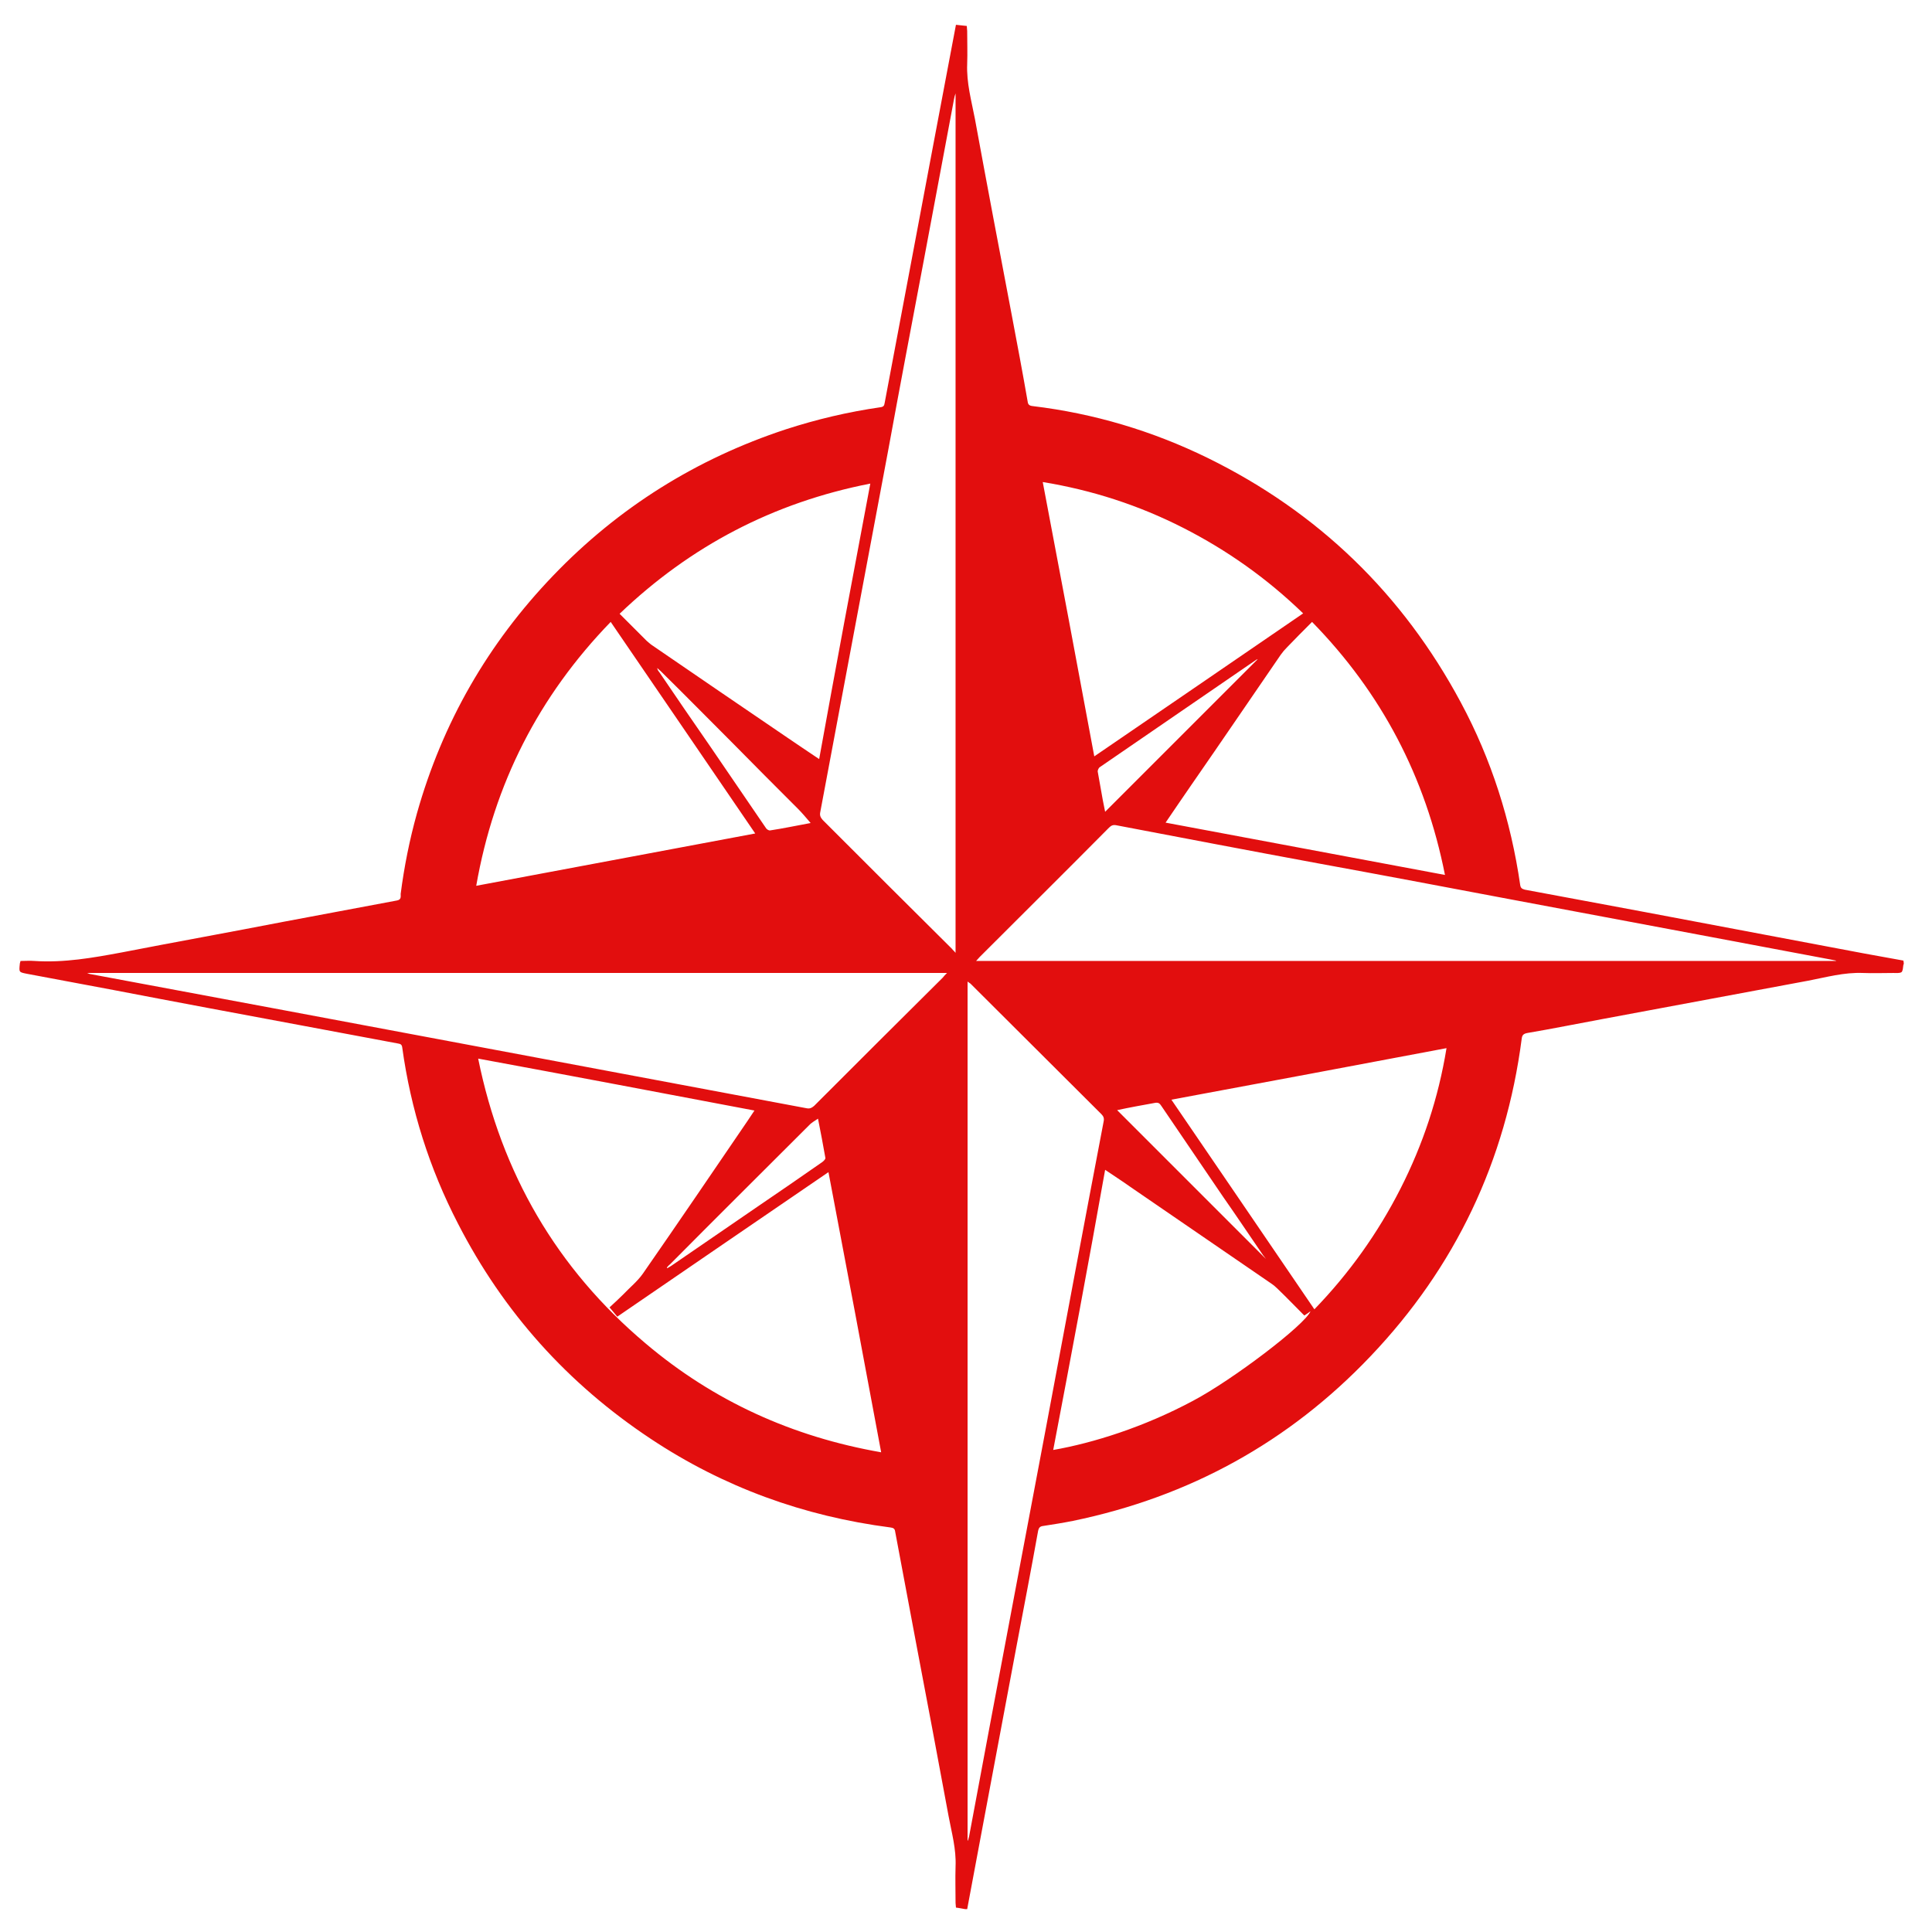
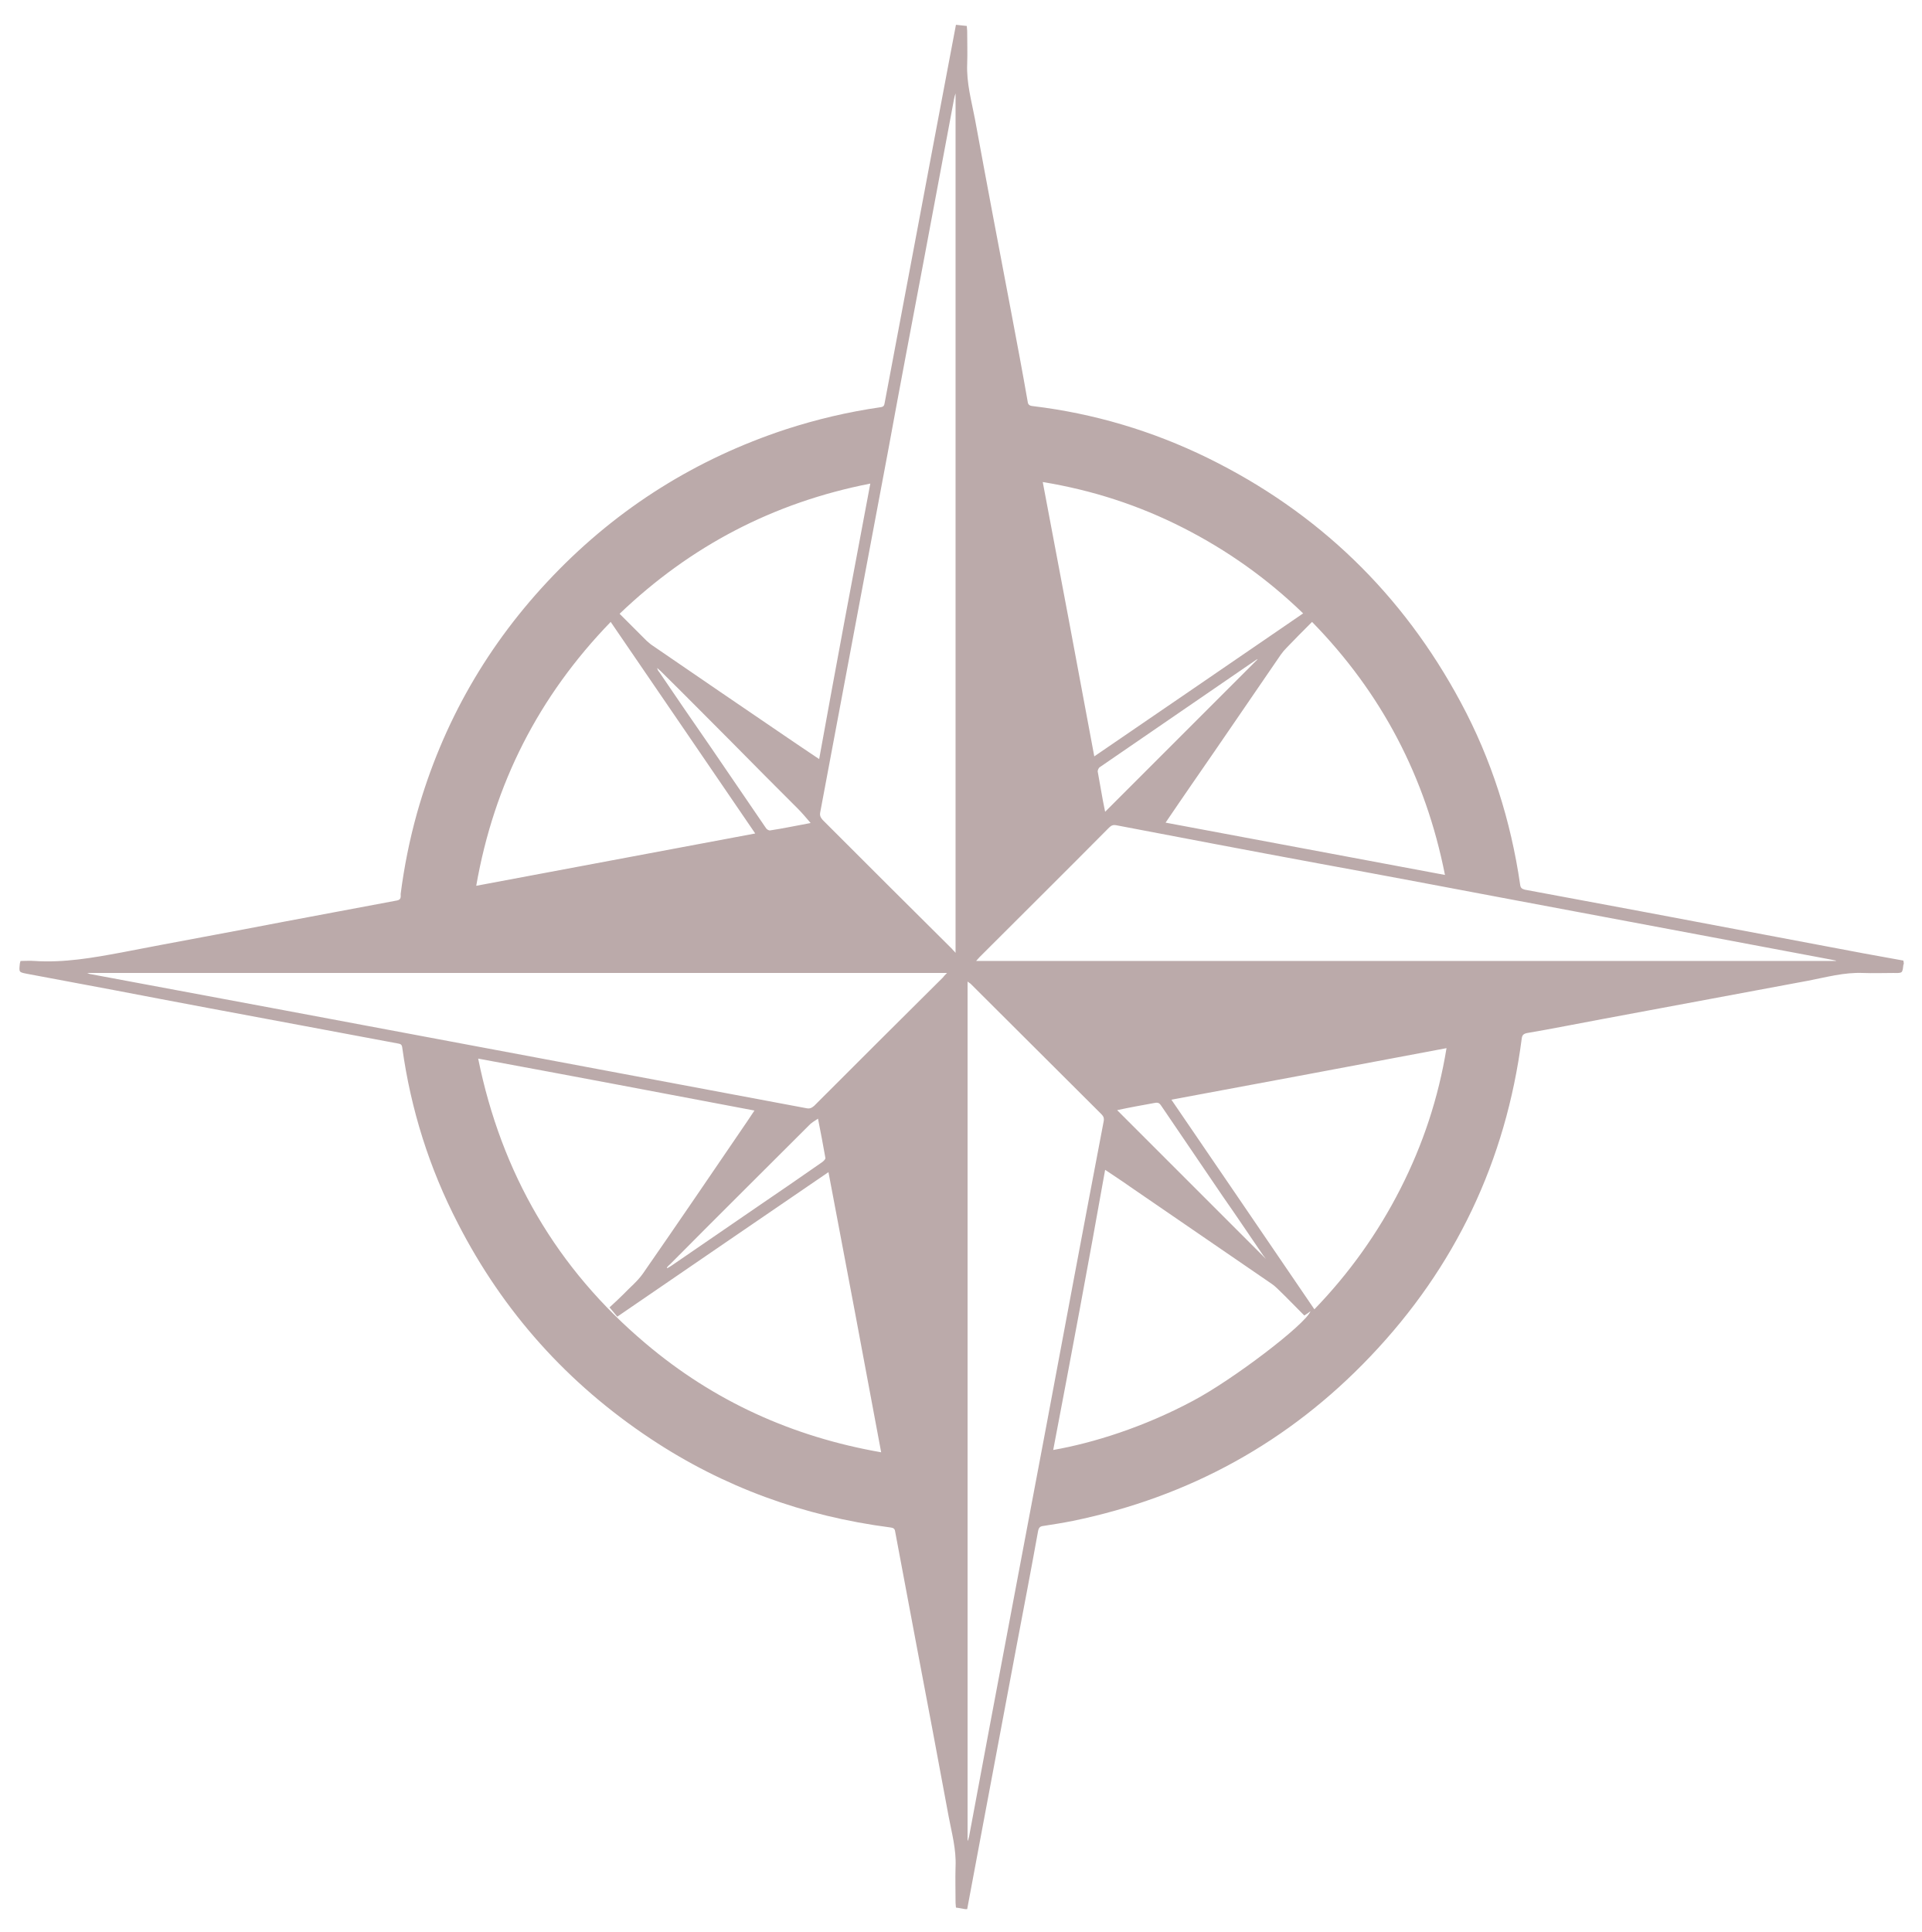
<svg xmlns="http://www.w3.org/2000/svg" version="1.1" id="Layer_1" x="0px" y="0px" viewBox="0 0 495.9 498.6" style="enable-background:new 0 0 495.9 498.6;" xml:space="preserve">
  <style type="text/css">
- 	.st0{fill:#E20E0E;}
+ 	.st0{fill:#BBAAAA;}
</style>
  <g>
-     <path class="st0" d="M491.3,248.8c0,0.1-0.1,0.1-0.1,0.2c-0.1,0.6-0.1,1.6-0.5,1.9c-0.5,0.3-1.4,0.2-2.1,0.2c-2.6,0-5.2,0.1-7.8,0   c-4.9-0.2-9.5,1.1-14.2,2c-17.7,3.3-35.4,6.6-53.1,9.9c-6.5,1.2-12.9,2.5-19.4,3.6c-1,0.2-1.3,0.6-1.4,1.5   c-4.1,31.5-17.1,58.9-39,81.9c-21.1,22.2-46.8,36.3-76.8,42.5c-2.5,0.5-5,0.9-7.6,1.3c-0.9,0.1-1.2,0.4-1.4,1.3   c-1.8,10-3.7,19.9-5.6,29.9c-3.1,16.3-6.1,32.7-9.2,49c-1.2,6.2-2.3,12.5-3.5,18.7c-0.2,0-0.3,0-0.5,0c-0.7-0.1-1.5-0.3-2.4-0.4   c0-0.4-0.1-0.8-0.1-1.2c0-3.1-0.1-6.2,0-9.4c0.2-4.5-1-8.7-1.8-13c-2.7-14.7-5.5-29.4-8.3-44.2c-1.8-9.8-3.7-19.5-5.5-29.3   c-0.1-0.8-0.6-0.9-1.2-1c-22.4-2.9-43.1-10.4-61.9-22.9c-21.4-14.2-38-32.7-49.7-55.5c-7.4-14.3-12.2-29.5-14.4-45.5   c-0.1-0.7-0.4-0.9-1.1-1c-8.4-1.6-16.7-3.1-25.1-4.7c-16.1-3-32.2-6-48.3-9.1c-7.5-1.4-14.9-2.8-22.4-4.2c-2-0.4-2-0.4-1.8-2.4   c0-0.3,0.1-0.5,0.2-0.9c1.2,0,2.4-0.1,3.6,0c7.6,0.5,15-0.8,22.5-2.2c13.9-2.7,27.8-5.2,41.7-7.9c9.8-1.8,19.5-3.7,29.3-5.5   c1.2-0.2,1-1,1-1.7c0.9-7,2.3-14,4.2-20.8c6.6-23.4,18.3-43.8,35.2-61.4c16.8-17.5,36.9-30.1,60-37.7c8-2.6,16.1-4.5,24.4-5.7   c0.8-0.1,1-0.4,1.1-1.1c2.5-13.3,5-26.5,7.5-39.8c2.9-15.6,5.9-31.2,8.8-46.7c0.7-3.6,1.4-7.3,2.1-11.1c0.9,0.1,1.8,0.2,2.8,0.3   c0,0.5,0.1,0.9,0.1,1.3c0,2.8,0.1,5.7,0,8.5c-0.2,4.9,1.1,9.5,2,14.2c3.1,16.9,6.3,33.8,9.5,50.6c1.4,7.4,2.8,14.8,4.1,22.3   c0.1,0.8,0.4,1.1,1.3,1.2c15.8,1.9,30.9,6.4,45.2,13.4c28.5,14,50.3,35.1,65.3,63.1c7.9,14.7,12.9,30.5,15.3,47   c0.1,0.8,0.4,1.1,1.2,1.3c10.4,1.9,20.7,3.9,31.1,5.8c15.5,2.9,31.1,5.9,46.6,8.8c6.7,1.3,13.3,2.5,20,3.7   C491.3,248.3,491.3,248.5,491.3,248.8z M123.4,273.2c6,29.6,20.3,54.2,43.2,73.5c17.6,14.9,37.9,24.1,60.8,28.1   c-4.5-24.2-9-48.1-13.6-72.3c-18.3,12.5-36.4,24.9-54.5,37.3c-0.7-0.8-1.2-1.5-2-2.4c1.2-1.1,2.4-2.2,3.5-3.3   c1.7-1.8,3.7-3.4,5.1-5.4c9.1-13.1,18-26.2,27-39.4c0.6-0.9,1.2-1.8,1.8-2.7C170.9,282.1,147.3,277.6,123.4,273.2z M244.4,251.1   c-74.1,0-147.9,0-221.9,0c0.5,0.2,0.7,0.3,0.9,0.3c16.6,3.1,33.2,6.2,49.8,9.3c22.4,4.2,44.8,8.4,67.2,12.6   c22.6,4.2,45.1,8.5,67.7,12.7c0.9,0.2,1.4-0.1,2-0.6c11.1-11.1,22.1-22.1,33.2-33.1C243.6,251.9,243.9,251.6,244.4,251.1z    M249.7,475c0,0,0.1,0,0.1,0c0.1-0.4,0.2-0.8,0.3-1.1c1.7-9.1,3.4-18.2,5.1-27.3c4.9-26.2,9.9-52.4,14.8-78.5   c4.9-26.2,9.8-52.4,14.8-78.6c0.2-0.9,0-1.4-0.6-2c-11.1-11.1-22.3-22.2-33.4-33.3c-0.1-0.1-0.2-0.2-0.3-0.3   c-0.2-0.2-0.5-0.3-0.8-0.6C249.7,327.4,249.7,401.2,249.7,475z M473.8,248c0,0,0-0.1,0-0.1c-0.5-0.1-1-0.2-1.5-0.3   c-11.3-2.1-22.7-4.3-34-6.4c-16.3-3.1-32.7-6.1-49-9.2c-16.4-3.1-32.8-6.2-49.2-9.2c-17.3-3.2-34.6-6.5-51.9-9.8   c-0.9-0.2-1.4,0-2,0.6c-11.1,11.2-22.3,22.3-33.4,33.4c-0.3,0.3-0.5,0.6-0.9,1C326,248,399.9,248,473.8,248z M246.6,245.9   c0-74.1,0-147.9,0-221.8c-0.2,0.5-0.3,1-0.4,1.5c-2.6,13.9-5.2,27.7-7.8,41.6c-3.1,16.4-6.2,32.7-9.2,49.1c-3,16-6,31.9-9,47.9   c-2.8,15.1-5.7,30.2-8.5,45.3c-0.2,0.9,0,1.4,0.6,2.1c11.1,11.1,22.2,22.2,33.4,33.3C245.9,245.2,246.2,245.4,246.6,245.9z    M157.6,160.5c-18.6,19.2-30.1,41.8-34.7,68.1c24.1-4.5,48-9,72-13.5C182.5,196.9,170.1,178.8,157.6,160.5z M302.3,283.8   c12.4,18.1,24.6,36.1,36.9,54.1c9-9.3,16.4-19.7,22.2-31.1c5.8-11.4,9.8-23.4,11.9-36.3C349.5,275,326,279.4,302.3,283.8z    M271.8,374.2c10.3-1.8,23.4-5.9,36.1-12.7c10.2-5.4,28.9-19.6,30.3-23.1c-0.5,0.4-1,0.7-1.6,1.1c-2.3-2.3-4.6-4.7-7-7   c-0.5-0.5-1-0.9-1.6-1.3c-12.1-8.3-24.2-16.6-36.3-24.9c-2.1-1.5-4.3-2.9-6.5-4.4C280.9,326.1,276.4,350.1,271.8,374.2z    M282.4,195.2c18.1-12.4,36-24.6,53.9-36.9c-9.3-9-19.6-16.3-31-22.1c-11.4-5.8-23.4-9.7-36.2-11.8   C273.6,148.1,278,171.5,282.4,195.2z M300.8,212.3c24.1,4.5,48,9,72.1,13.5c-5-25.3-16.4-47-34.3-65.3c-2.3,2.3-4.4,4.4-6.5,6.6   c-0.6,0.6-1.1,1.2-1.6,1.9c-7.7,11.2-15.3,22.4-23,33.5C305.3,205.7,303.1,208.9,300.8,212.3z M224.6,124.8   c-25,4.9-46.4,16.1-64.7,33.6c2.4,2.4,4.7,4.7,7,7c0.5,0.4,1,0.9,1.5,1.2c11.5,7.9,23.1,15.8,34.7,23.7c2.7,1.8,5.4,3.7,8.3,5.6   C215.7,172.1,220.1,148.6,224.6,124.8z M209.2,212.4c-1.2-1.4-2.2-2.6-3.3-3.7c-5.7-5.7-11.4-11.4-17-17.1   c-6.1-6.1-12.2-12.3-18.4-18.4c-0.3-0.3-0.6-0.5-0.9-0.8c0.1,0.5,0.3,0.8,0.5,1c4.4,6.5,8.8,12.9,13.3,19.4   c4.7,6.9,9.5,13.9,14.2,20.8c0.2,0.4,0.8,0.8,1.2,0.7C202.1,213.8,205.4,213.1,209.2,212.4z M324.6,170.1c-0.2,0.1-0.2,0.1-0.3,0.1   c-13.5,9.3-27,18.5-40.5,27.8c-0.3,0.2-0.6,0.9-0.5,1.2c0.4,2.4,0.9,4.9,1.3,7.3c0.2,1,0.4,2,0.6,3   C298.3,196.4,311.4,183.3,324.6,170.1z M172.1,327.1c0,0.1,0.1,0.1,0.1,0.2c0.3-0.2,0.7-0.4,1-0.6c7.4-5.1,14.9-10.2,22.3-15.3   c5.6-3.8,11.1-7.6,16.7-11.5c0.4-0.3,0.9-0.8,0.8-1.1c-0.6-3.3-1.2-6.7-1.9-10.1c-0.9,0.6-1.8,1.1-2.4,1.8   c-11.9,11.9-23.9,23.8-35.8,35.8C172.6,326.5,172.4,326.8,172.1,327.1z M288.3,286.5c12.8,12.8,25.6,25.6,38.4,38.4   c-0.2-0.2-0.4-0.6-0.7-0.9c-3.5-5.1-6.9-10.2-10.4-15.2c-5.3-7.8-10.6-15.6-15.9-23.4c-0.4-0.6-0.7-0.9-1.5-0.8   C294.9,285.2,291.5,285.8,288.3,286.5z" />
+     <path class="st0" d="M491.3,248.8c0,0.1-0.1,0.1-0.1,0.2c-0.1,0.6-0.1,1.6-0.5,1.9c-0.5,0.3-1.4,0.2-2.1,0.2c-2.6,0-5.2,0.1-7.8,0   c-4.9-0.2-9.5,1.1-14.2,2c-17.7,3.3-35.4,6.6-53.1,9.9c-6.5,1.2-12.9,2.5-19.4,3.6c-1,0.2-1.3,0.6-1.4,1.5   c-4.1,31.5-17.1,58.9-39,81.9c-21.1,22.2-46.8,36.3-76.8,42.5c-2.5,0.5-5,0.9-7.6,1.3c-0.9,0.1-1.2,0.4-1.4,1.3   c-1.8,10-3.7,19.9-5.6,29.9c-3.1,16.3-6.1,32.7-9.2,49c-1.2,6.2-2.3,12.5-3.5,18.7c-0.2,0-0.3,0-0.5,0c-0.7-0.1-1.5-0.3-2.4-0.4   c0-0.4-0.1-0.8-0.1-1.2c0-3.1-0.1-6.2,0-9.4c0.2-4.5-1-8.7-1.8-13c-2.7-14.7-5.5-29.4-8.3-44.2c-1.8-9.8-3.7-19.5-5.5-29.3   c-0.1-0.8-0.6-0.9-1.2-1c-22.4-2.9-43.1-10.4-61.9-22.9c-21.4-14.2-38-32.7-49.7-55.5c-7.4-14.3-12.2-29.5-14.4-45.5   c-0.1-0.7-0.4-0.9-1.1-1c-8.4-1.6-16.7-3.1-25.1-4.7c-16.1-3-32.2-6-48.3-9.1c-7.5-1.4-14.9-2.8-22.4-4.2c-2-0.4-2-0.4-1.8-2.4   c0-0.3,0.1-0.5,0.2-0.9c1.2,0,2.4-0.1,3.6,0c7.6,0.5,15-0.8,22.5-2.2c13.9-2.7,27.8-5.2,41.7-7.9c9.8-1.8,19.5-3.7,29.3-5.5   c1.2-0.2,1-1,1-1.7c0.9-7,2.3-14,4.2-20.8c6.6-23.4,18.3-43.8,35.2-61.4c16.8-17.5,36.9-30.1,60-37.7c8-2.6,16.1-4.5,24.4-5.7   c0.8-0.1,1-0.4,1.1-1.1c2.5-13.3,5-26.5,7.5-39.8c2.9-15.6,5.9-31.2,8.8-46.7c0.7-3.6,1.4-7.3,2.1-11.1c0.9,0.1,1.8,0.2,2.8,0.3   c0,0.5,0.1,0.9,0.1,1.3c0,2.8,0.1,5.7,0,8.5c-0.2,4.9,1.1,9.5,2,14.2c3.1,16.9,6.3,33.8,9.5,50.6c1.4,7.4,2.8,14.8,4.1,22.3   c0.1,0.8,0.4,1.1,1.3,1.2c15.8,1.9,30.9,6.4,45.2,13.4c28.5,14,50.3,35.1,65.3,63.1c7.9,14.7,12.9,30.5,15.3,47   c0.1,0.8,0.4,1.1,1.2,1.3c10.4,1.9,20.7,3.9,31.1,5.8c15.5,2.9,31.1,5.9,46.6,8.8c6.7,1.3,13.3,2.5,20,3.7   C491.3,248.3,491.3,248.5,491.3,248.8z M123.4,273.2c6,29.6,20.3,54.2,43.2,73.5c17.6,14.9,37.9,24.1,60.8,28.1   c-4.5-24.2-9-48.1-13.6-72.3c-18.3,12.5-36.4,24.9-54.5,37.3c-0.7-0.8-1.2-1.5-2-2.4c1.2-1.1,2.4-2.2,3.5-3.3   c1.7-1.8,3.7-3.4,5.1-5.4c9.1-13.1,18-26.2,27-39.4c0.6-0.9,1.2-1.8,1.8-2.7C170.9,282.1,147.3,277.6,123.4,273.2z M244.4,251.1   c-74.1,0-147.9,0-221.9,0c0.5,0.2,0.7,0.3,0.9,0.3c16.6,3.1,33.2,6.2,49.8,9.3c22.4,4.2,44.8,8.4,67.2,12.6   c22.6,4.2,45.1,8.5,67.7,12.7c0.9,0.2,1.4-0.1,2-0.6c11.1-11.1,22.1-22.1,33.2-33.1C243.6,251.9,243.9,251.6,244.4,251.1z    M249.7,475h0.1c0.1-0.4,0.2-0.8,0.3-1.1c1.7-9.1,3.4-18.2,5.1-27.3c4.9-26.2,9.9-52.4,14.8-78.5c4.9-26.2,9.8-52.4,14.8-78.6   c0.2-0.9,0-1.4-0.6-2c-11.1-11.1-22.3-22.2-33.4-33.3c-0.1-0.1-0.2-0.2-0.3-0.3c-0.2-0.2-0.5-0.3-0.8-0.6   C249.7,327.4,249.7,401.2,249.7,475z M473.8,248v-0.1c-0.5-0.1-1-0.2-1.5-0.3c-11.3-2.1-22.7-4.3-34-6.4c-16.3-3.1-32.7-6.1-49-9.2   c-16.4-3.1-32.8-6.2-49.2-9.2c-17.3-3.2-34.6-6.5-51.9-9.8c-0.9-0.2-1.4,0-2,0.6c-11.1,11.2-22.3,22.3-33.4,33.4   c-0.3,0.3-0.5,0.6-0.9,1C326,248,399.9,248,473.8,248z M246.6,245.9c0-74.1,0-147.9,0-221.8c-0.2,0.5-0.3,1-0.4,1.5   c-2.6,13.9-5.2,27.7-7.8,41.6c-3.1,16.4-6.2,32.7-9.2,49.1c-3,16-6,31.9-9,47.9c-2.8,15.1-5.7,30.2-8.5,45.3   c-0.2,0.9,0,1.4,0.6,2.1c11.1,11.1,22.2,22.2,33.4,33.3C245.9,245.2,246.2,245.4,246.6,245.9z M157.6,160.5   c-18.6,19.2-30.1,41.8-34.7,68.1c24.1-4.5,48-9,72-13.5C182.5,196.9,170.1,178.8,157.6,160.5z M302.3,283.8   c12.4,18.1,24.6,36.1,36.9,54.1c9-9.3,16.4-19.7,22.2-31.1c5.8-11.4,9.8-23.4,11.9-36.3C349.5,275,326,279.4,302.3,283.8z    M271.8,374.2c10.3-1.8,23.4-5.9,36.1-12.7c10.2-5.4,28.9-19.6,30.3-23.1c-0.5,0.4-1,0.7-1.6,1.1c-2.3-2.3-4.6-4.7-7-7   c-0.5-0.5-1-0.9-1.6-1.3c-12.1-8.3-24.2-16.6-36.3-24.9c-2.1-1.5-4.3-2.9-6.5-4.4C280.9,326.1,276.4,350.1,271.8,374.2z    M282.4,195.2c18.1-12.4,36-24.6,53.9-36.9c-9.3-9-19.6-16.3-31-22.1s-23.4-9.7-36.2-11.8C273.6,148.1,278,171.5,282.4,195.2z    M300.8,212.3c24.1,4.5,48,9,72.1,13.5c-5-25.3-16.4-47-34.3-65.3c-2.3,2.3-4.4,4.4-6.5,6.6c-0.6,0.6-1.1,1.2-1.6,1.9   c-7.7,11.2-15.3,22.4-23,33.5C305.3,205.7,303.1,208.9,300.8,212.3z M224.6,124.8c-25,4.9-46.4,16.1-64.7,33.6c2.4,2.4,4.7,4.7,7,7   c0.5,0.4,1,0.9,1.5,1.2c11.5,7.9,23.1,15.8,34.7,23.7c2.7,1.8,5.4,3.7,8.3,5.6C215.7,172.1,220.1,148.6,224.6,124.8z M209.2,212.4   c-1.2-1.4-2.2-2.6-3.3-3.7c-5.7-5.7-11.4-11.4-17-17.1c-6.1-6.1-12.2-12.3-18.4-18.4c-0.3-0.3-0.6-0.5-0.9-0.8   c0.1,0.5,0.3,0.8,0.5,1c4.4,6.5,8.8,12.9,13.3,19.4c4.7,6.9,9.5,13.9,14.2,20.8c0.2,0.4,0.8,0.8,1.2,0.7   C202.1,213.8,205.4,213.1,209.2,212.4z M324.6,170.1c-0.2,0.1-0.2,0.1-0.3,0.1c-13.5,9.3-27,18.5-40.5,27.8   c-0.3,0.2-0.6,0.9-0.5,1.2c0.4,2.4,0.9,4.9,1.3,7.3c0.2,1,0.4,2,0.6,3C298.3,196.4,311.4,183.3,324.6,170.1z M172.1,327.1   c0,0.1,0.1,0.1,0.1,0.2c0.3-0.2,0.7-0.4,1-0.6c7.4-5.1,14.9-10.2,22.3-15.3c5.6-3.8,11.1-7.6,16.7-11.5c0.4-0.3,0.9-0.8,0.8-1.1   c-0.6-3.3-1.2-6.7-1.9-10.1c-0.9,0.6-1.8,1.1-2.4,1.8c-11.9,11.9-23.9,23.8-35.8,35.8C172.6,326.5,172.4,326.8,172.1,327.1z    M288.3,286.5c12.8,12.8,25.6,25.6,38.4,38.4c-0.2-0.2-0.4-0.6-0.7-0.9c-3.5-5.1-6.9-10.2-10.4-15.2c-5.3-7.8-10.6-15.6-15.9-23.4   c-0.4-0.6-0.7-0.9-1.5-0.8C294.9,285.2,291.5,285.8,288.3,286.5z" />
  </g>
</svg>
